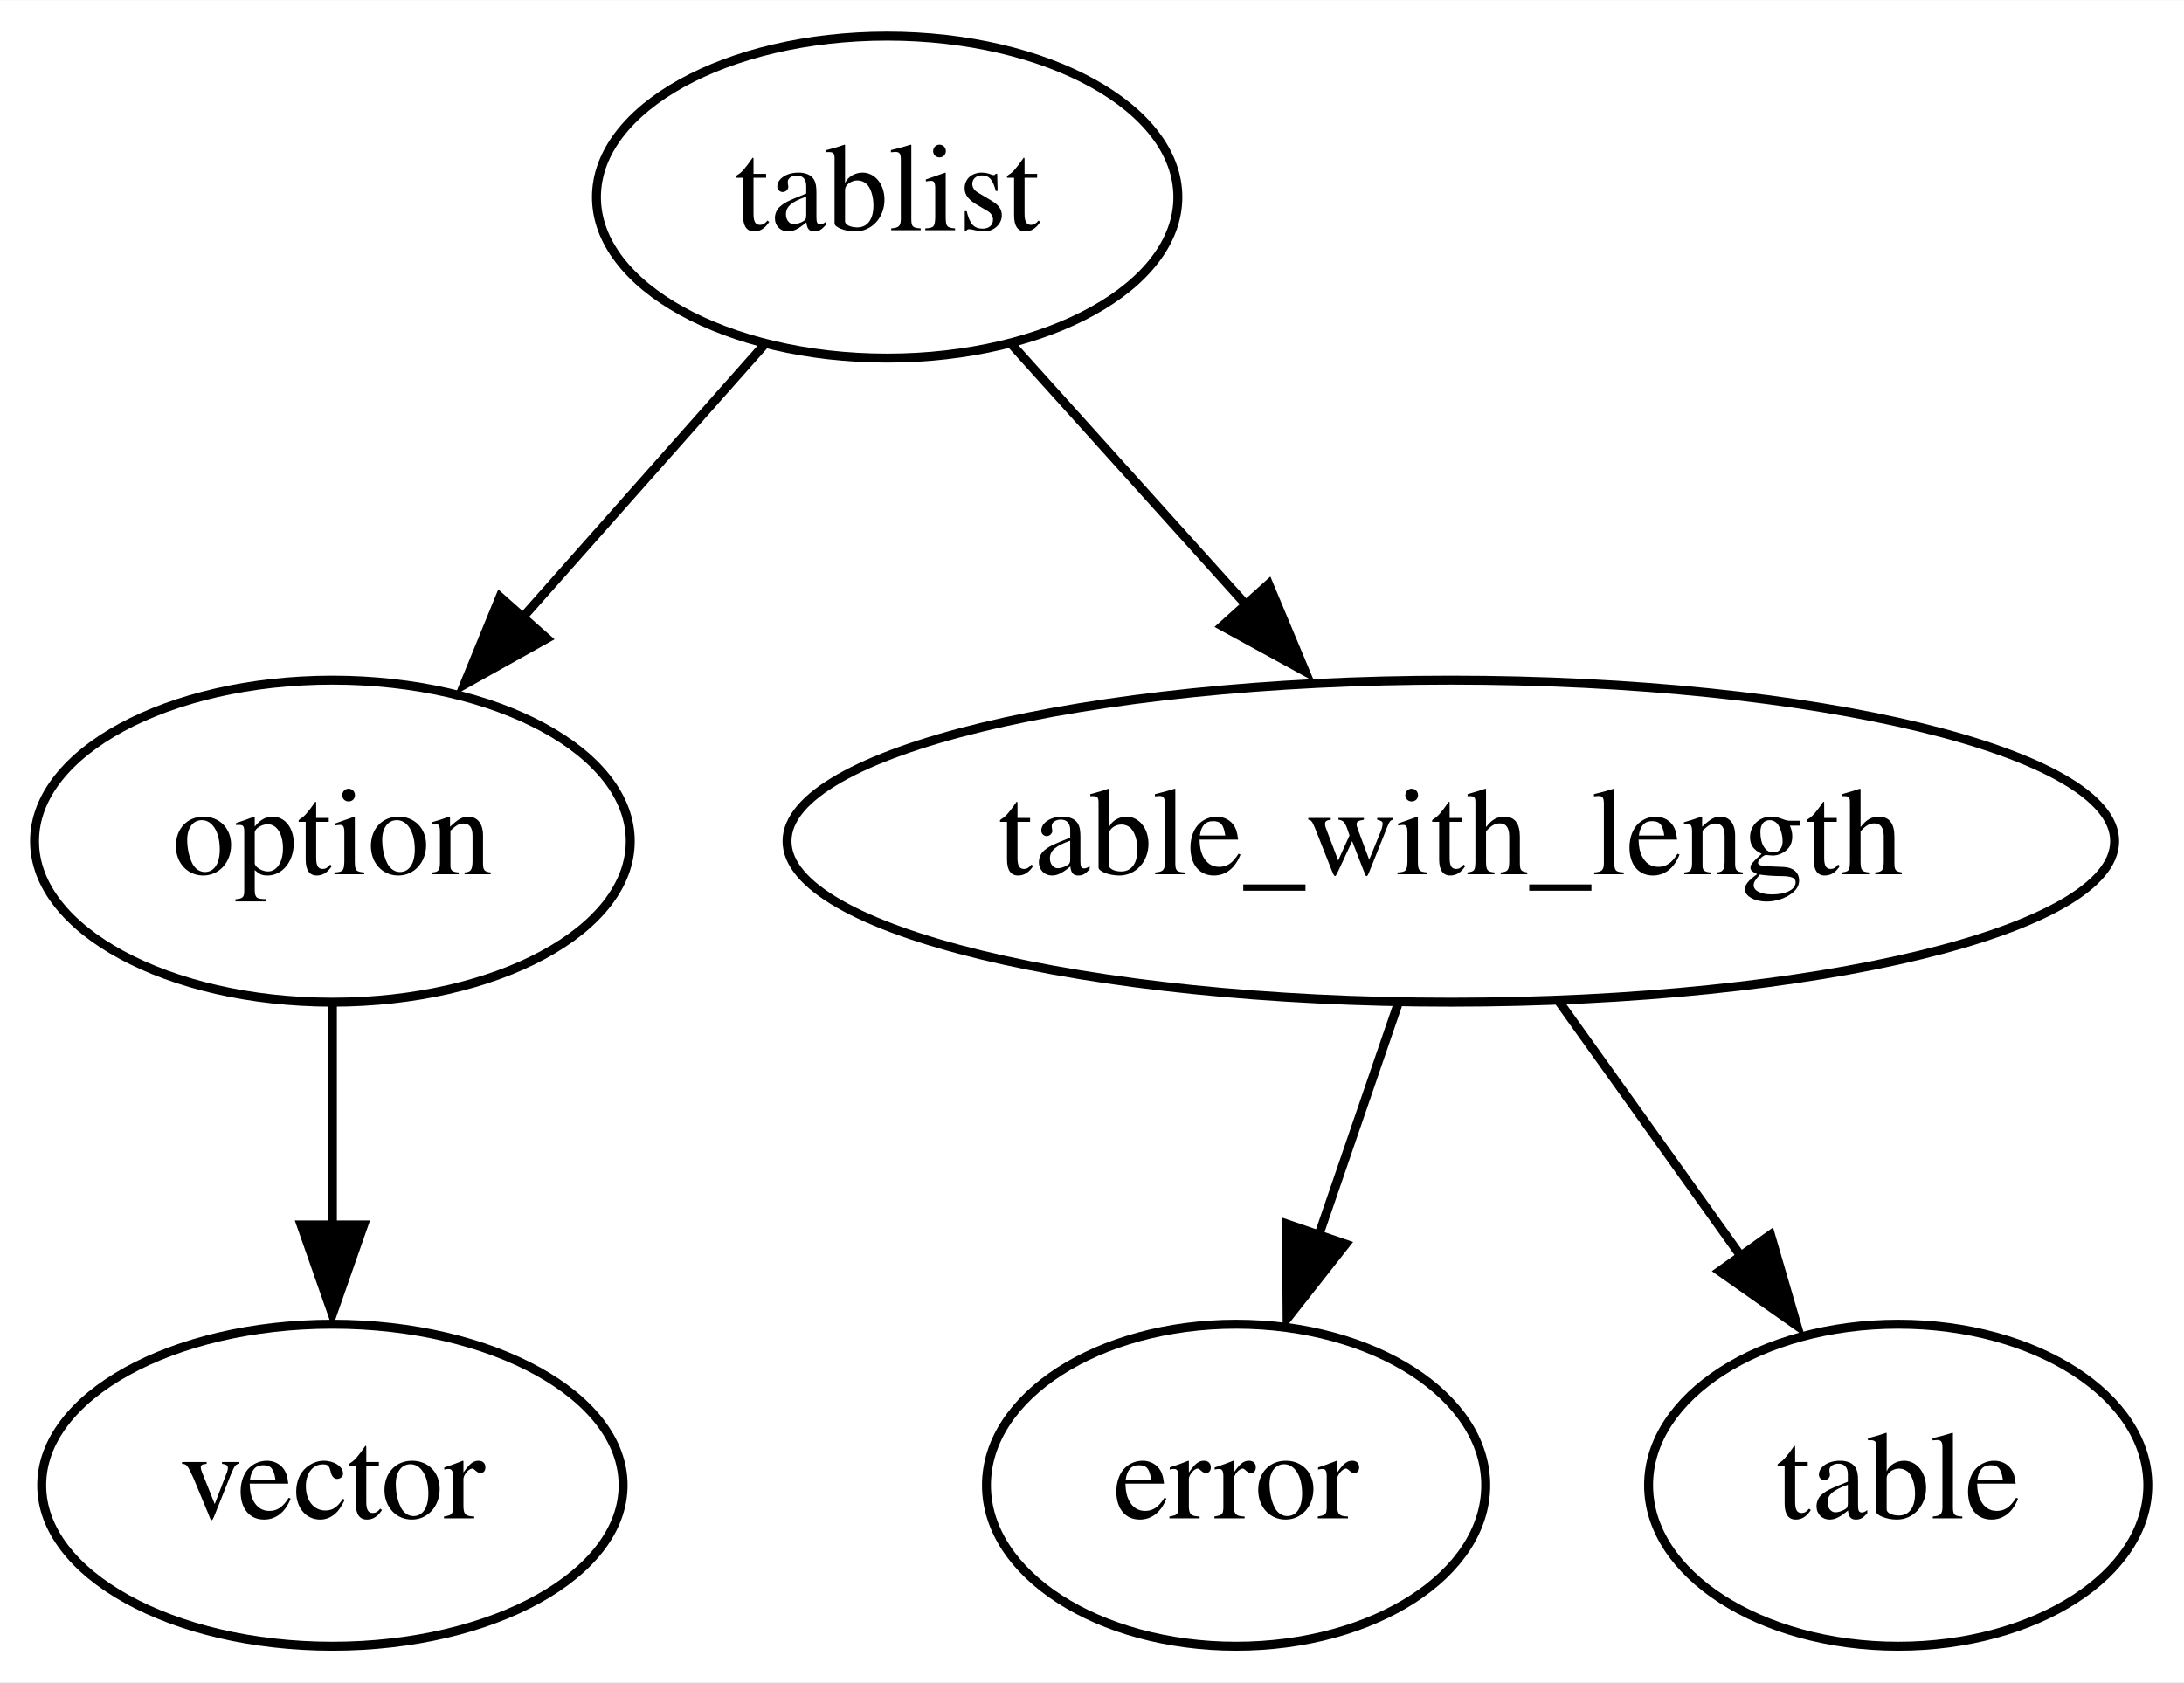
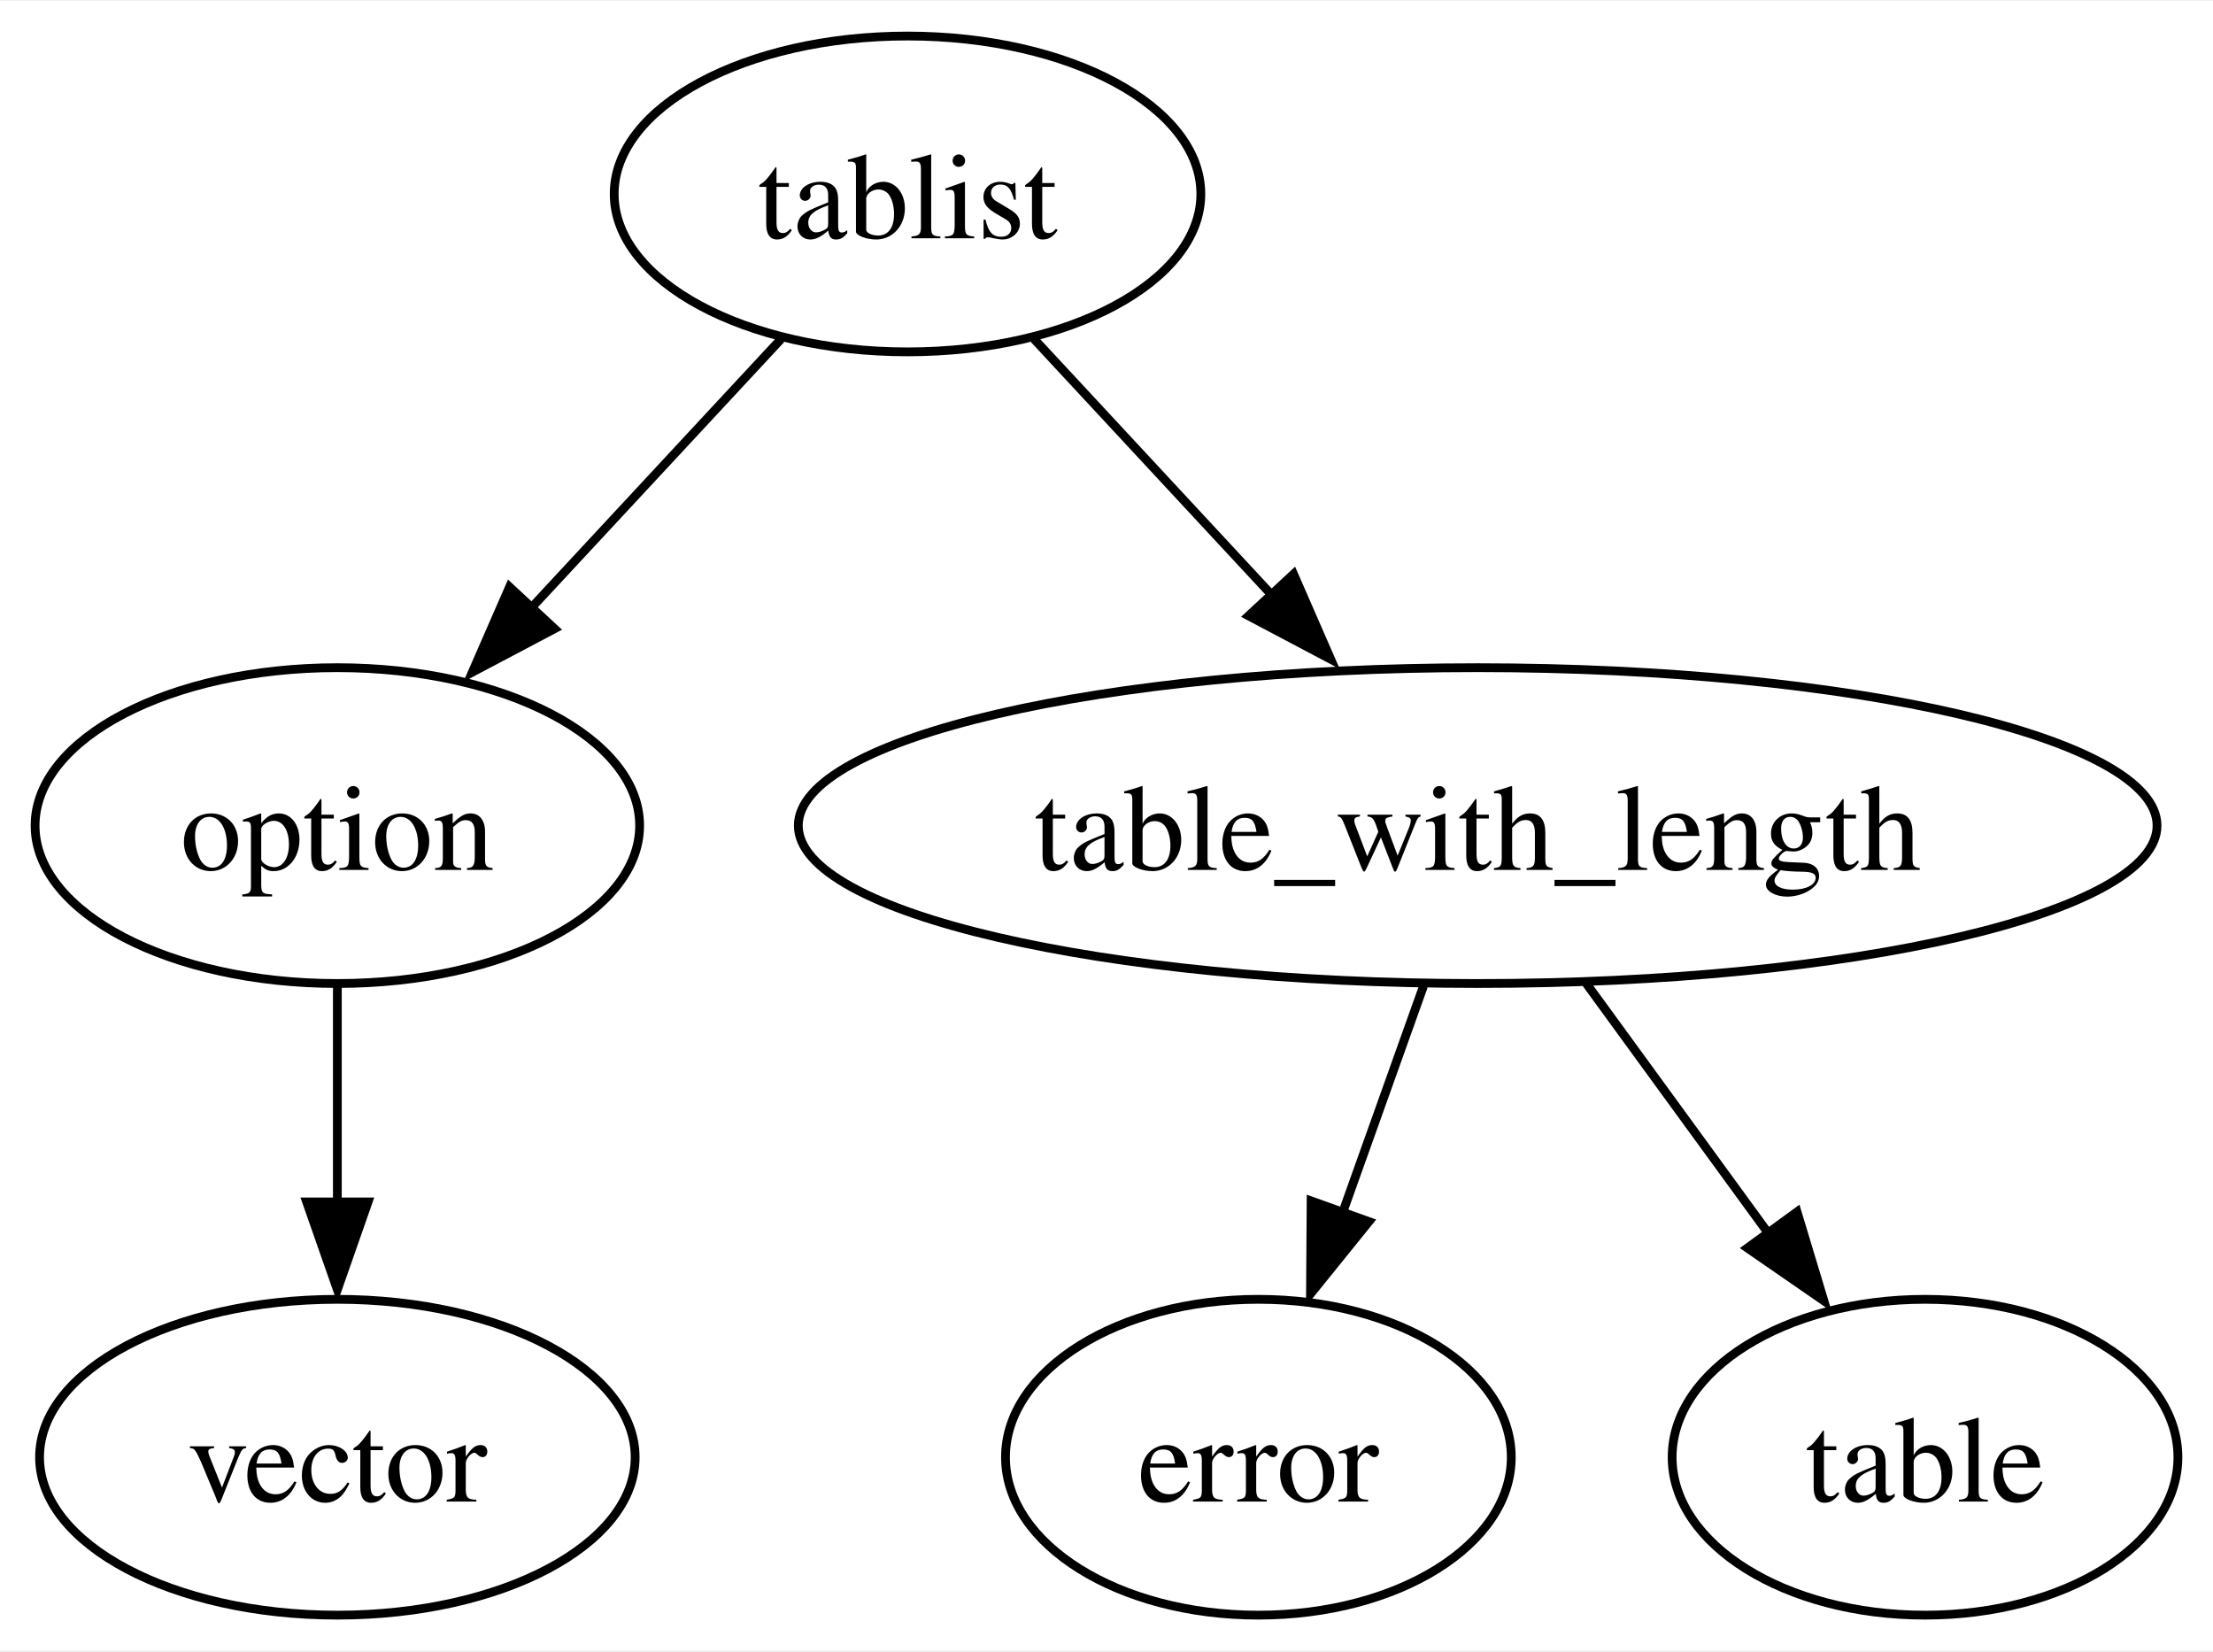
- <svg xmlns="http://www.w3.org/2000/svg" width="244pt" height="188pt" viewBox="0.00 0.00 244.09 188.00">
+ <svg xmlns="http://www.w3.org/2000/svg" width="252pt" height="188pt" viewBox="0.00 0.00 252.29 188.00">
  <g id="graph0" class="graph" transform="scale(1 1) rotate(0) translate(4 184)">
-     <polygon fill="white" stroke="none" points="-4,4 -4,-184 240.09,-184 240.09,4 -4,4" />
+     <polygon fill="white" stroke="none" points="-4,4 -4,-184 248.29,-184 248.29,4 -4,4" />
    <g id="node1" class="node">
-       <ellipse fill="none" stroke="black" cx="95.15" cy="-162" rx="32.49" ry="18" />
-       <text text-anchor="middle" x="95.15" y="-158.3" font-family="Times,serif" font-size="14.00">tablist</text>
+       <ellipse fill="none" stroke="black" cx="99.46" cy="-162" rx="33.44" ry="18" />
+       <text text-anchor="middle" x="99.46" y="-156.95" font-family="Times,serif" font-size="14.00">tablist</text>
    </g>
    <g id="node2" class="node">
-       <ellipse fill="none" stroke="black" cx="33.15" cy="-90" rx="33.29" ry="18" />
-       <text text-anchor="middle" x="33.15" y="-86.3" font-family="Times,serif" font-size="14.00">option</text>
+       <ellipse fill="none" stroke="black" cx="34.46" cy="-90" rx="34.46" ry="18" />
+       <text text-anchor="middle" x="34.46" y="-84.95" font-family="Times,serif" font-size="14.00">option</text>
    </g>
    <g id="edge1" class="edge">
-       <path fill="none" stroke="black" d="M81.39,-145.46C73.36,-136.4 63.07,-124.79 54.06,-114.61" />
-       <polygon fill="black" stroke="black" points="57.12,-112.66 47.87,-107.49 51.88,-117.3 57.12,-112.66" />
+       <path fill="none" stroke="black" d="M85.04,-145.46C76.54,-136.31 65.62,-124.55 56.1,-114.31" />
+       <polygon fill="black" stroke="black" points="59.22,-112.44 49.85,-107.49 54.09,-117.2 59.22,-112.44" />
    </g>
    <g id="node3" class="node">
-       <ellipse fill="none" stroke="black" cx="158.15" cy="-90" rx="74.19" ry="18" />
-       <text text-anchor="middle" x="158.15" y="-86.3" font-family="Times,serif" font-size="14.00">table_with_length</text>
+       <ellipse fill="none" stroke="black" cx="164.46" cy="-90" rx="77.45" ry="18" />
+       <text text-anchor="middle" x="164.46" y="-84.95" font-family="Times,serif" font-size="14.00">table_with_length</text>
    </g>
    <g id="edge2" class="edge">
-       <path fill="none" stroke="black" d="M109.13,-145.46C116.95,-136.78 126.87,-125.75 135.75,-115.89" />
-       <polygon fill="black" stroke="black" points="137.79,-118.74 141.88,-108.96 132.59,-114.05 137.79,-118.74" />
+       <path fill="none" stroke="black" d="M113.89,-145.46C121.95,-136.78 132.19,-125.75 141.35,-115.89" />
+       <polygon fill="black" stroke="black" points="143.47,-118.67 147.71,-108.96 138.34,-113.91 143.47,-118.67" />
    </g>
    <g id="node4" class="node">
-       <ellipse fill="none" stroke="black" cx="33.15" cy="-18" rx="32.49" ry="18" />
-       <text text-anchor="middle" x="33.15" y="-14.3" font-family="Times,serif" font-size="14.00">vector</text>
+       <ellipse fill="none" stroke="black" cx="34.46" cy="-18" rx="33.95" ry="18" />
+       <text text-anchor="middle" x="34.46" y="-12.95" font-family="Times,serif" font-size="14.00">vector</text>
    </g>
    <g id="edge3" class="edge">
-       <path fill="none" stroke="black" d="M33.15,-71.7C33.15,-64.24 33.15,-55.32 33.15,-46.97" />
-       <polygon fill="black" stroke="black" points="36.65,-47.1 33.15,-37.1 29.65,-47.1 36.65,-47.1" />
+       <path fill="none" stroke="black" d="M34.46,-71.7C34.46,-64.24 34.46,-55.32 34.46,-46.97" />
+       <polygon fill="black" stroke="black" points="37.96,-47.1 34.46,-37.1 30.96,-47.1 37.96,-47.1" />
    </g>
    <g id="node5" class="node">
-       <ellipse fill="none" stroke="black" cx="134.15" cy="-18" rx="27.9" ry="18" />
-       <text text-anchor="middle" x="134.15" y="-14.3" font-family="Times,serif" font-size="14.00">error</text>
+       <ellipse fill="none" stroke="black" cx="139.46" cy="-18" rx="28.83" ry="18" />
+       <text text-anchor="middle" x="139.46" y="-12.95" font-family="Times,serif" font-size="14.00">error</text>
    </g>
    <g id="edge4" class="edge">
-       <path fill="none" stroke="black" d="M152.21,-71.7C149.56,-63.95 146.37,-54.64 143.41,-46.02" />
-       <polygon fill="black" stroke="black" points="146.4,-44.95 139.85,-36.62 139.78,-47.22 146.4,-44.95" />
+       <path fill="none" stroke="black" d="M158.28,-71.7C155.49,-63.87 152.12,-54.44 149.01,-45.73" />
+       <polygon fill="black" stroke="black" points="152.06,-44.86 145.4,-36.62 145.47,-47.22 152.06,-44.86" />
    </g>
    <g id="node6" class="node">
-       <ellipse fill="none" stroke="black" cx="208.15" cy="-18" rx="27.9" ry="18" />
-       <text text-anchor="middle" x="208.15" y="-14.3" font-family="Times,serif" font-size="14.00">table</text>
+       <ellipse fill="none" stroke="black" cx="215.46" cy="-18" rx="28.83" ry="18" />
+       <text text-anchor="middle" x="215.46" y="-12.95" font-family="Times,serif" font-size="14.00">table</text>
    </g>
    <g id="edge5" class="edge">
-       <path fill="none" stroke="black" d="M170.25,-72.05C176.32,-63.56 183.79,-53.11 190.48,-43.73" />
-       <polygon fill="black" stroke="black" points="193.88,-46 196.84,-35.83 188.18,-41.93 193.88,-46" />
+       <path fill="none" stroke="black" d="M176.81,-72.05C183.06,-63.47 190.77,-52.89 197.66,-43.44" />
+       <polygon fill="black" stroke="black" points="200.87,-45.97 203.93,-35.83 195.21,-41.85 200.87,-45.97" />
    </g>
  </g>
</svg>
